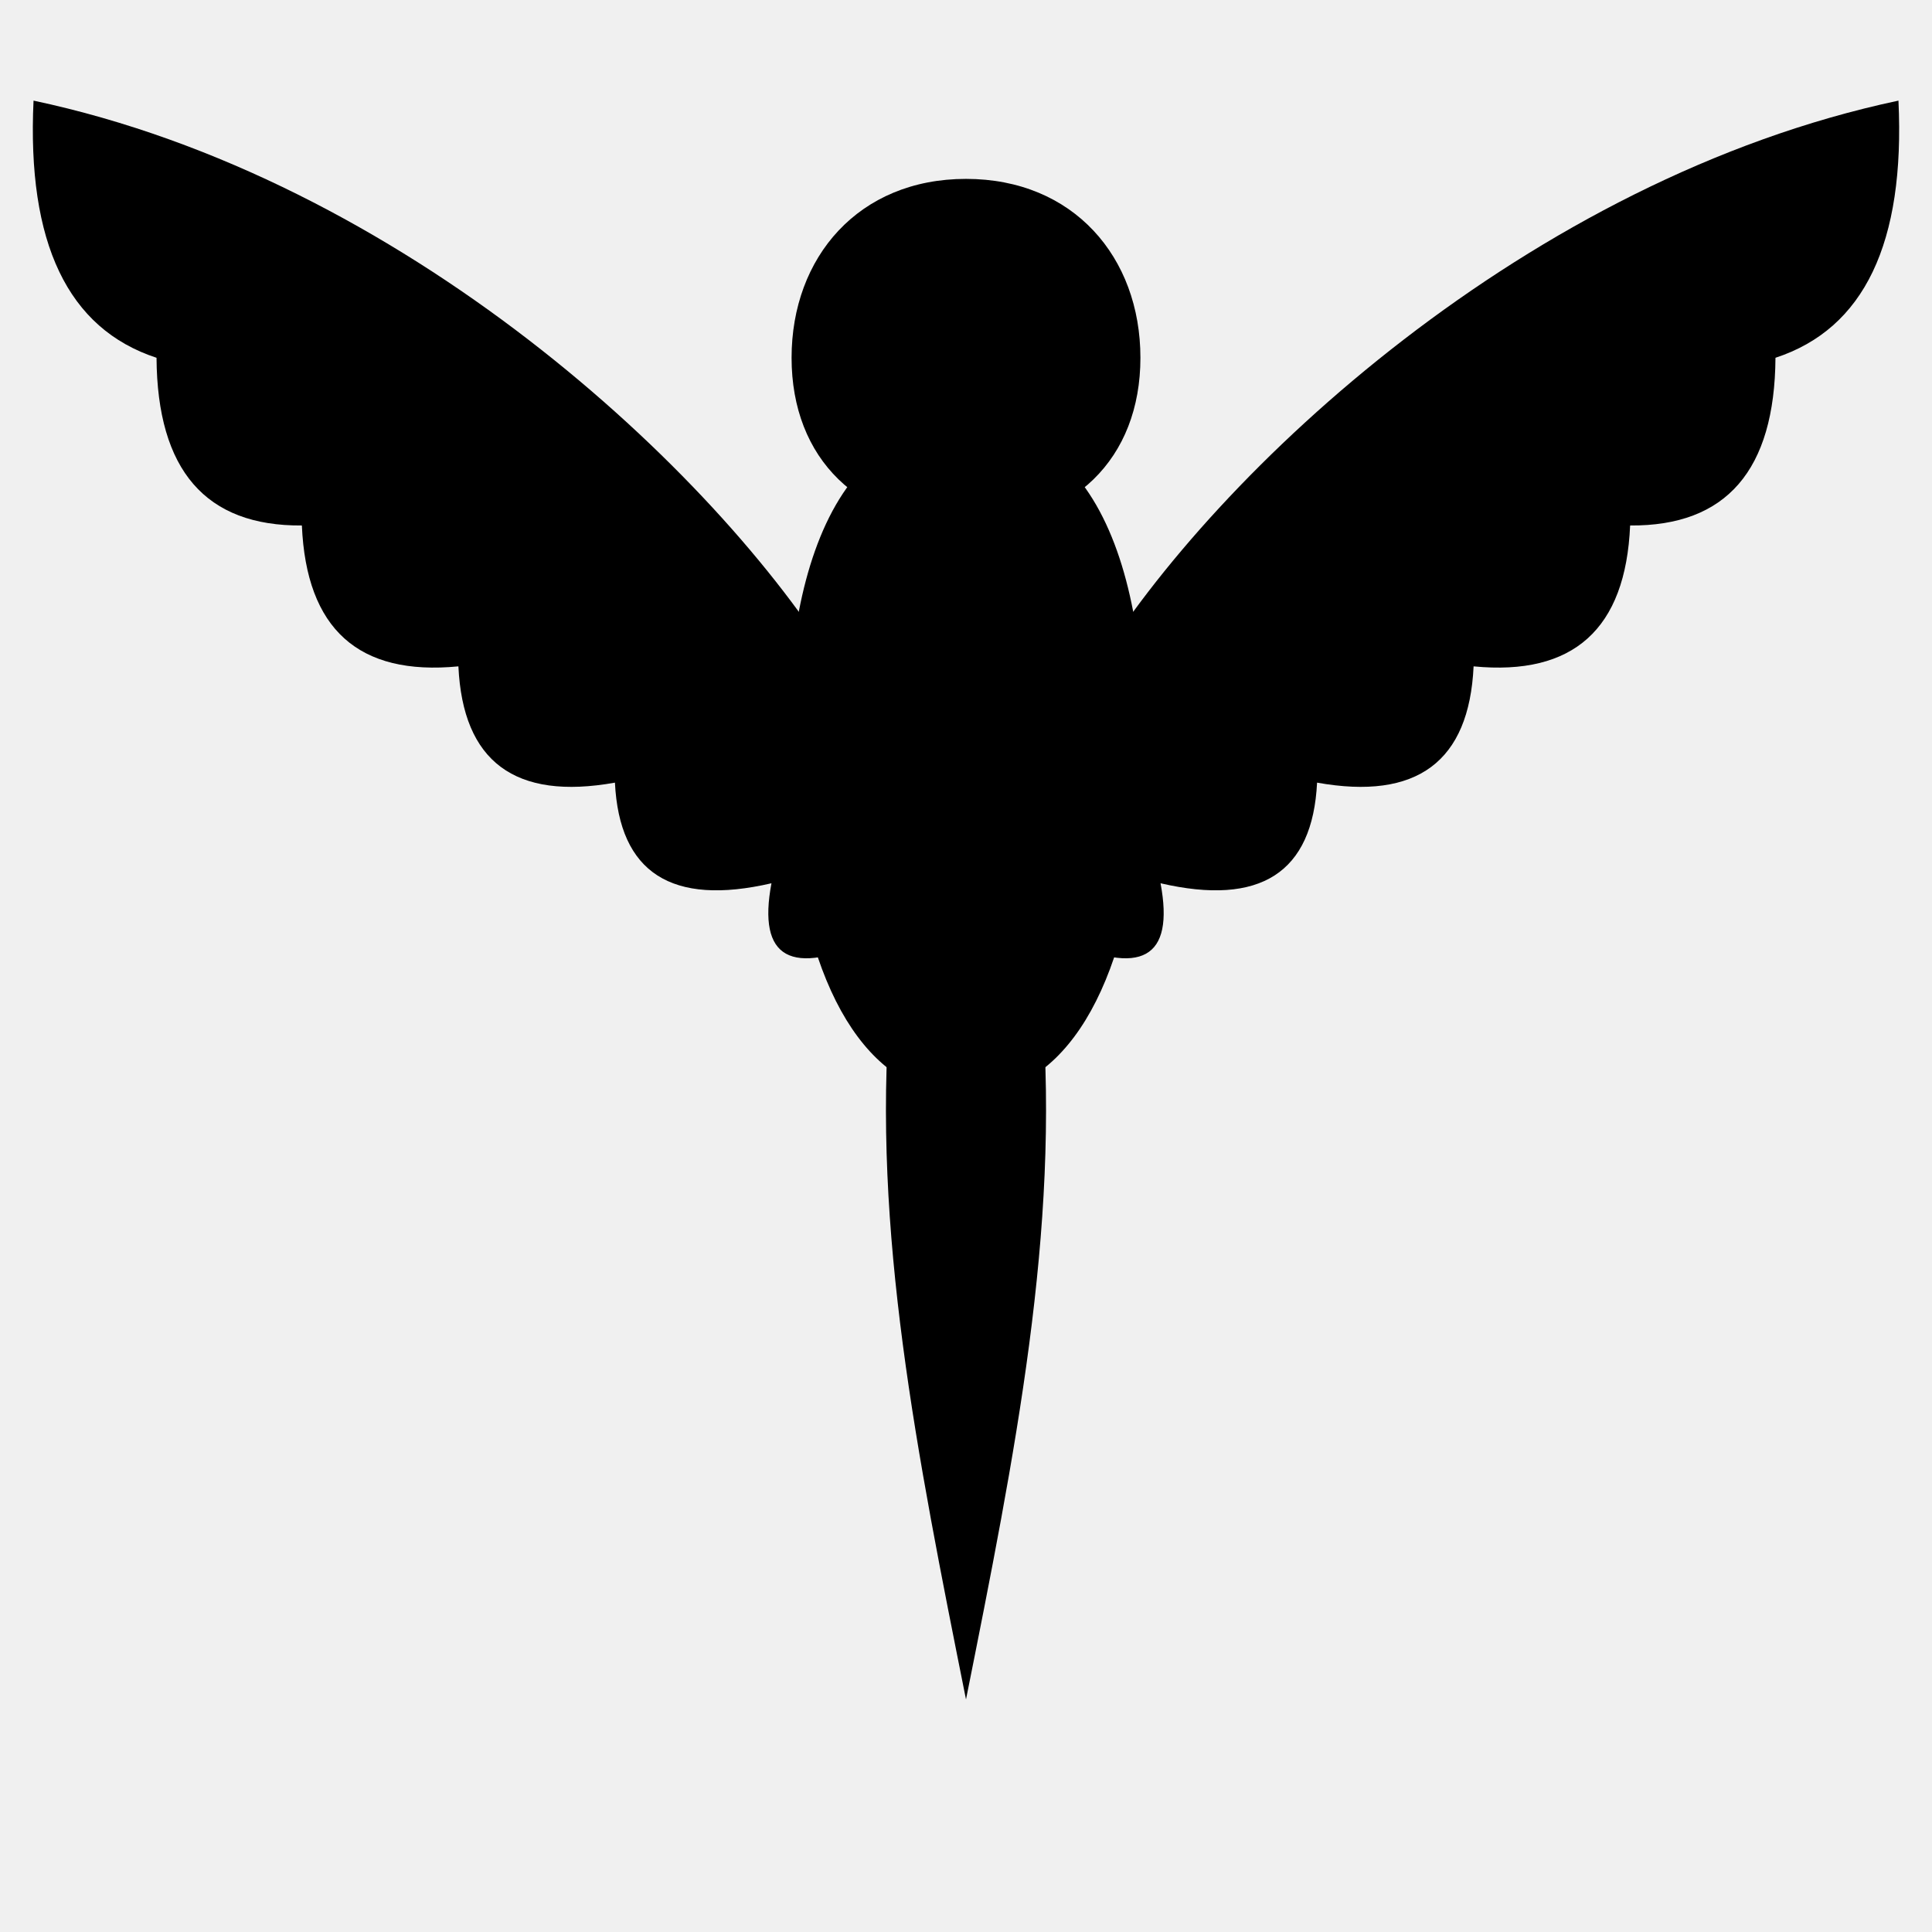
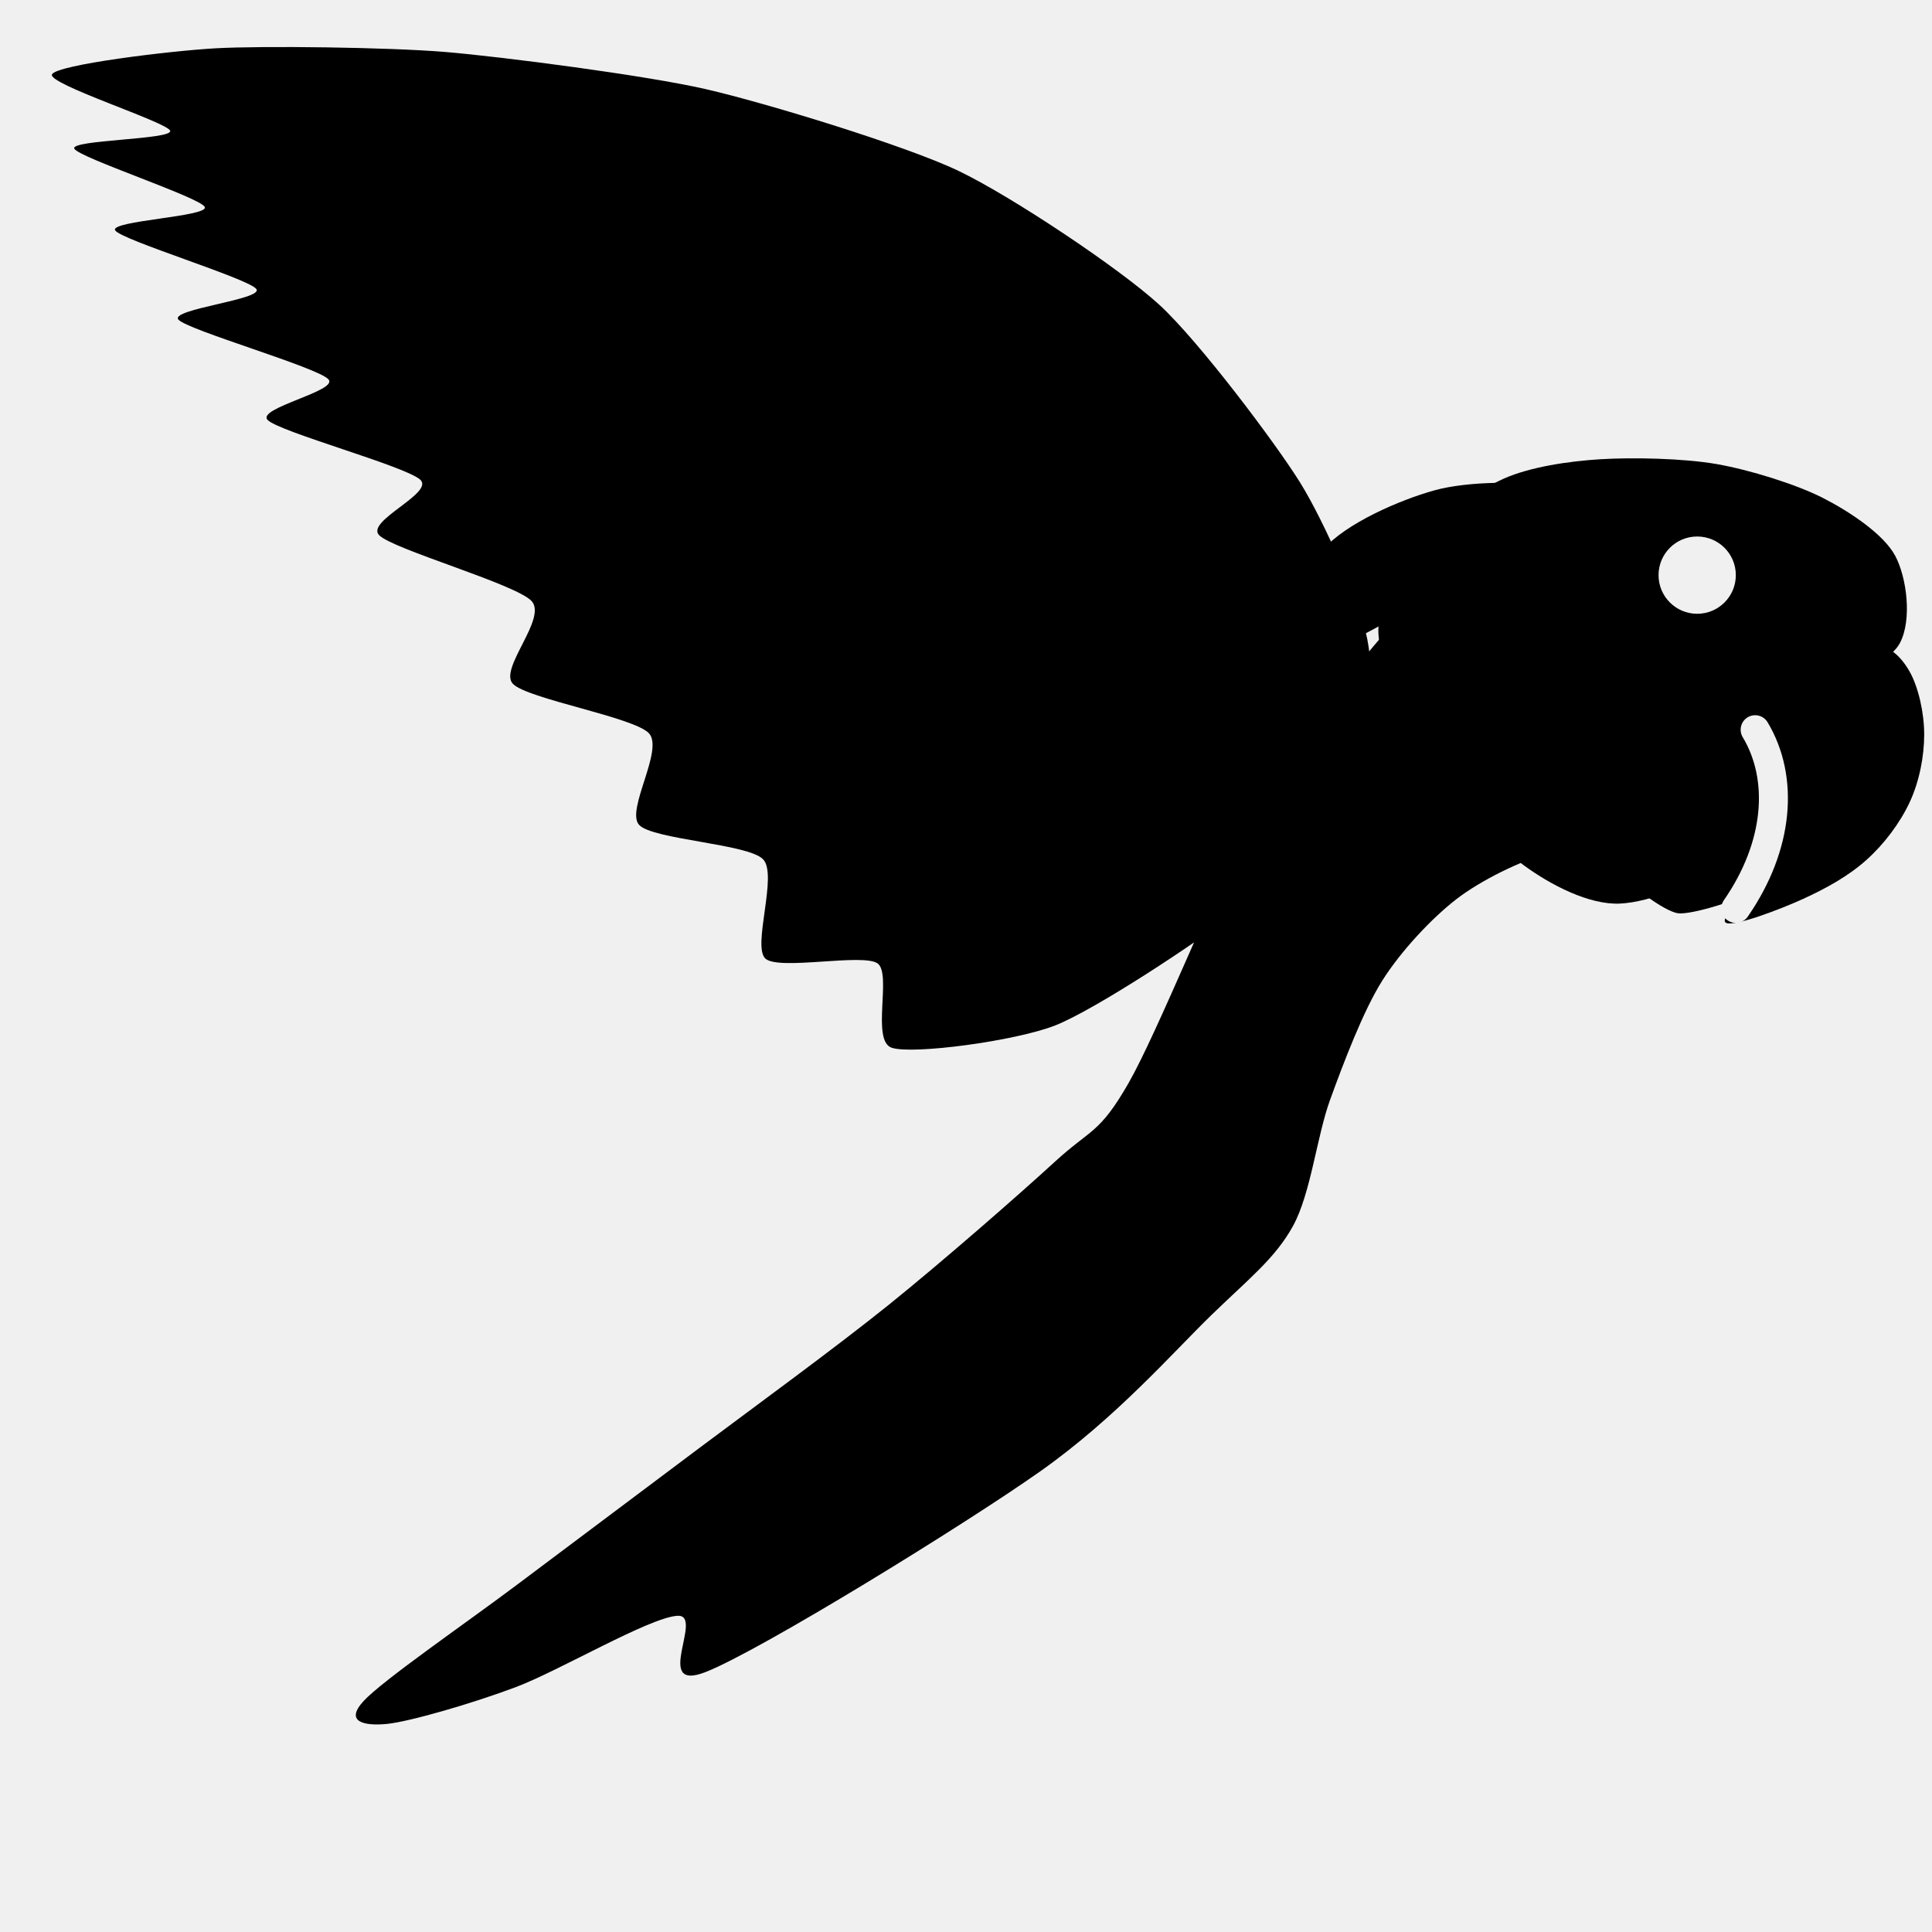
- <svg xmlns="http://www.w3.org/2000/svg" viewBox="80 210 864 864">
-   <g fill="#000" transform="translate(0 40)">
-     <path d="M 569 470 C 624 380 764 250 929 215 Q 933.5 310.5 874 330 Q 873.5 405.5 809 405 Q 806.0 474.5 739 468 Q 736.0 532.0 669 520 Q 666.0 580.5 599 565 Q 608.5 615.5 554 590 Z" />
-     <path d="M 455 470 C 400 380 260 250 95 215 Q 90.5 310.5 150 330 Q 150.5 405.5 215 405 Q 218.0 474.5 285 468 Q 288.0 532.0 355 520 Q 358.0 580.5 425 565 Q 415.5 615.5 470 590 Z" />
-     <path d="M 478 620 C 470 720 490 820 512 930 C 534 820 554 720 546 620 Z" />
-     <path d="M 512 360 C 580 360 598 450 590 540 C 582 620 552 660 512 660 C 472 660 442 620 434 540 C 426 450 444 360 512 360 Z" />
-     <path d="M 512 250 C 560 250 590 285 590 330 C 590 375 560 405 512 405 C 464 405 434 375 434 330 C 434 285 464 250 512 250 Z" />
+ <svg xmlns="http://www.w3.org/2000/svg" viewBox="60 50 520 520">
+   <defs>
+     <mask id="m" maskUnits="userSpaceOnUse" x="0" y="0" width="700" height="700">
+       <rect x="0" y="0" width="700" height="700" fill="#fff" />
+       <g transform="translate(470 236) scale(1.3) translate(-470 -236)">
+         <circle cx="506" cy="212" r="8" fill="#000" />
+         <path fill="none" stroke="#000" stroke-width="6" stroke-linecap="round" d="M 518 244 C 524 254 523 268 514 281" />
+       </g>
+     </mask>
+   </defs>
+   <g fill="#000" mask="url(#m)">
+     <path d="M 548.0 226.0 C 550.5 221.2 549.4 212.5 547.0 208.0 C 544.6 203.5 537.5 198.8 532.0 196.0 C 526.5 193.2 516.9 190.2 510.0 189.0 C 503.1 187.8 492.6 187.6 486.0 188.0 C 479.4 188.4 472.0 189.3 466.0 192.0 C 460.0 194.7 452.9 199.4 446.0 206.0 C 439.1 212.6 427.5 226.1 420.0 236.0 C 412.5 245.9 404.4 256.2 396.0 272.0 C 387.6 287.8 371.5 328.0 363.7 341.6 C 355.9 355.2 353.6 353.8 343.9 362.7 C 334.2 371.6 313.6 389.6 299.2 401.2 C 284.9 412.7 263.5 428.3 248.4 439.6 C 233.3 450.9 212.4 466.6 198.8 476.8 C 185.2 487.0 163.1 502.2 157.9 507.8 C 152.7 513.4 157.9 514.6 164.1 514.0 C 170.2 513.4 187.1 508.5 198.8 504.1 C 210.5 499.7 234.5 485.5 242.2 484.9 C 249.9 484.2 235.3 505.8 250.0 500.0 C 264.7 494.2 319.6 460.4 340.0 446.0 C 360.4 431.6 375.8 413.9 386.0 404.0 C 396.2 394.1 403.2 388.7 408.0 380.0 C 412.8 371.3 414.4 355.9 418.0 346.0 C 421.6 336.1 426.9 322.1 432.0 314.0 C 437.1 305.9 445.4 297.1 452.0 292.0 C 458.6 286.9 469.7 281.5 476.0 280.0 C 482.3 278.5 488.6 283.5 494.0 282.0 C 499.4 280.5 506.6 276.3 512.0 270.0 C 517.4 263.7 524.6 246.6 530.0 240.0 C 535.4 233.4 545.5 230.8 548.0 226.0 Z" />
+     <path d="M 404.0 230.0 C 400.4 227.6 409.7 205.2 416.0 198.0 C 422.3 190.8 436.7 184.6 446.0 182.0 C 455.3 179.4 470.5 179.5 478.0 181.0 C 485.5 182.5 496.9 189.4 496.0 192.0 C 495.1 194.6 480.4 194.7 472.0 198.0 C 463.6 201.3 450.2 209.2 440.0 214.0 C 429.8 218.8 407.6 232.4 404.0 230.0 Z" />
+     <path d="M 428.0 222.0 C 426.1 212.4 416.5 190.5 410.0 180.0 C 403.5 169.5 382.7 141.8 372.0 132.0 C 361.3 122.2 332.2 102.8 318.0 96.0 C 303.8 89.2 266.1 77.7 250.0 74.0 C 233.9 70.3 195.4 65.3 180.0 64.0 C 164.6 62.7 130.4 62.3 118.0 63.0 C 105.6 63.7 75.4 67.4 74.0 70.0 C 72.6 72.6 105.1 82.9 105.8 85.2 C 106.5 87.6 78.9 87.6 80.0 90.0 C 81.1 92.4 113.8 103.1 115.1 105.7 C 116.4 108.3 89.4 109.4 91.0 112.0 C 92.6 114.6 127.0 125.0 129.0 127.8 C 131.0 130.6 105.7 133.2 108.0 136.0 C 110.3 138.8 145.6 148.9 148.4 152.1 C 151.2 155.2 129.1 159.8 132.0 163.0 C 134.9 166.2 169.7 175.6 173.2 179.2 C 176.7 182.8 158.5 190.2 162.0 194.0 C 165.5 197.8 198.9 207.2 203.1 211.8 C 207.3 216.5 194.3 229.9 198.0 234.0 C 201.7 238.1 230.7 243.0 234.7 247.4 C 238.7 251.9 228.4 268.0 232.0 272.0 C 235.6 276.0 261.5 277.1 265.4 281.3 C 269.4 285.5 262.4 304.7 266.0 308.0 C 269.6 311.3 292.2 306.5 296.2 309.3 C 300.1 312.1 294.4 330.1 300.0 332.0 C 305.6 333.9 333.3 330.2 344.0 326.0 C 354.7 321.8 382.4 303.5 392.0 296.0 C 401.6 288.5 421.8 270.6 426.0 262.0 C 430.2 253.4 429.9 231.6 428.0 222.0 Z" />
+     <g transform="translate(470 236) scale(1.3) translate(-470 -236)">
+       <path d="M 548.0 226.0 C 550.5 221.2 549.4 212.5 547.0 208.0 C 544.6 203.5 537.5 198.8 532.0 196.0 C 526.5 193.2 516.9 190.2 510.0 189.0 C 503.1 187.8 492.6 187.6 486.0 188.0 C 479.4 188.4 471.4 189.6 466.0 192.0 C 460.6 194.4 453.9 199.2 450.0 204.0 C 446.1 208.8 439.7 216.8 440.0 224.0 C 440.3 231.2 447.5 244.8 452.0 252.0 C 456.5 259.2 464.3 267.8 470.0 272.0 C 475.7 276.2 483.7 280.3 490.0 280.0 C 496.3 279.7 506.0 276.0 512.0 270.0 C 518.0 264.0 524.6 246.6 530.0 240.0 C 535.4 233.4 545.5 230.8 548.0 226.0 Z" />
+       <path d="M 514.0 238.0 C 515.5 234.8 523.3 231.0 528.0 229.0 C 532.7 227.0 538.3 225.5 542.0 226.0 C 545.7 226.5 548.2 228.8 550.0 232.0 C 551.8 235.2 553.0 240.5 553.0 245.0 C 553.0 249.5 552.0 254.7 550.0 259.0 C 548.0 263.3 544.7 267.7 541.0 271.0 C 537.3 274.3 532.8 276.8 528.0 279.0 C 523.2 281.2 513.7 284.8 512.0 284.0 C 510.3 283.2 516.5 278.0 518.0 274.0 C 519.5 270.0 520.8 264.3 521.0 260.0 C 521.2 255.7 520.2 251.7 519.0 248.0 C 517.8 244.3 512.5 241.2 514.0 238.0 Z" />
+       <path d="M 487.0 252.0 C 488.2 249.5 498.9 248.2 502.0 248.0 C 505.1 247.8 515.8 248.6 518.0 250.0 C 520.2 251.4 524.0 259.3 524.0 262.0 C 524.0 264.7 520.2 275.0 518.0 277.0 C 515.8 279.0 504.8 282.4 502.0 282.0 C 499.2 281.6 491.5 276.0 490.0 273.0 C 488.5 270.0 485.8 254.5 487.0 252.0 Z" />
+     </g>
  </g>
</svg>
